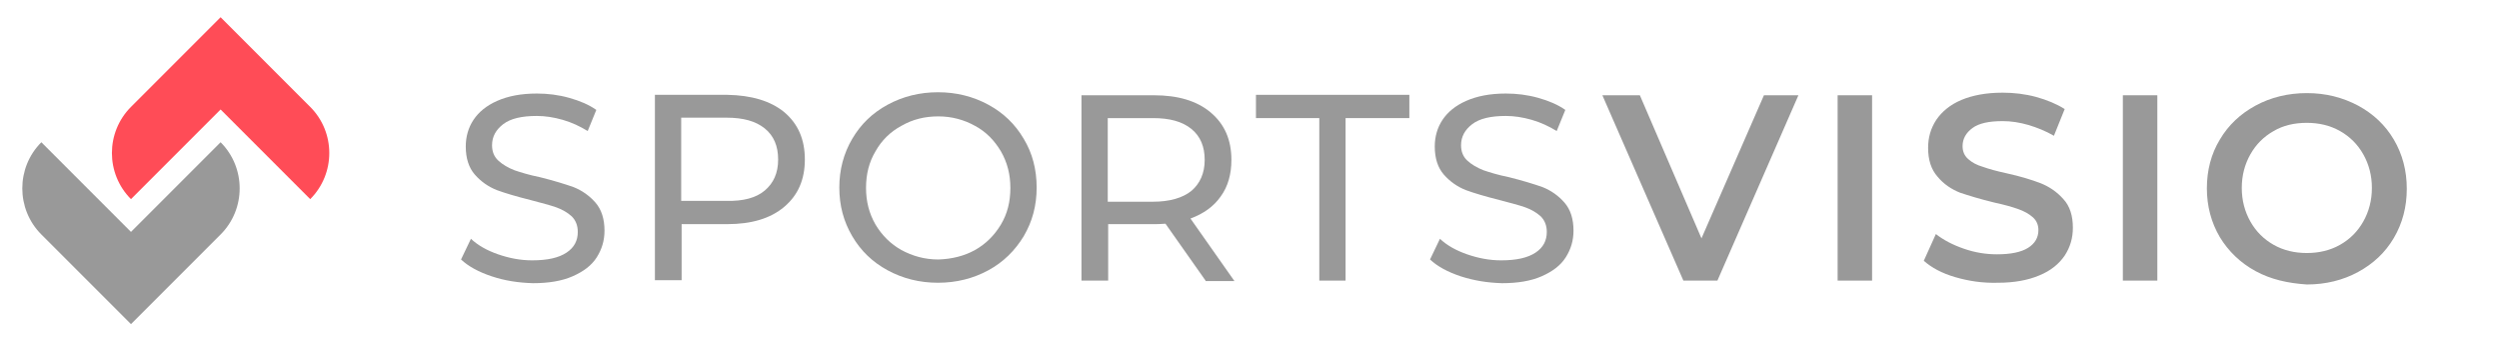
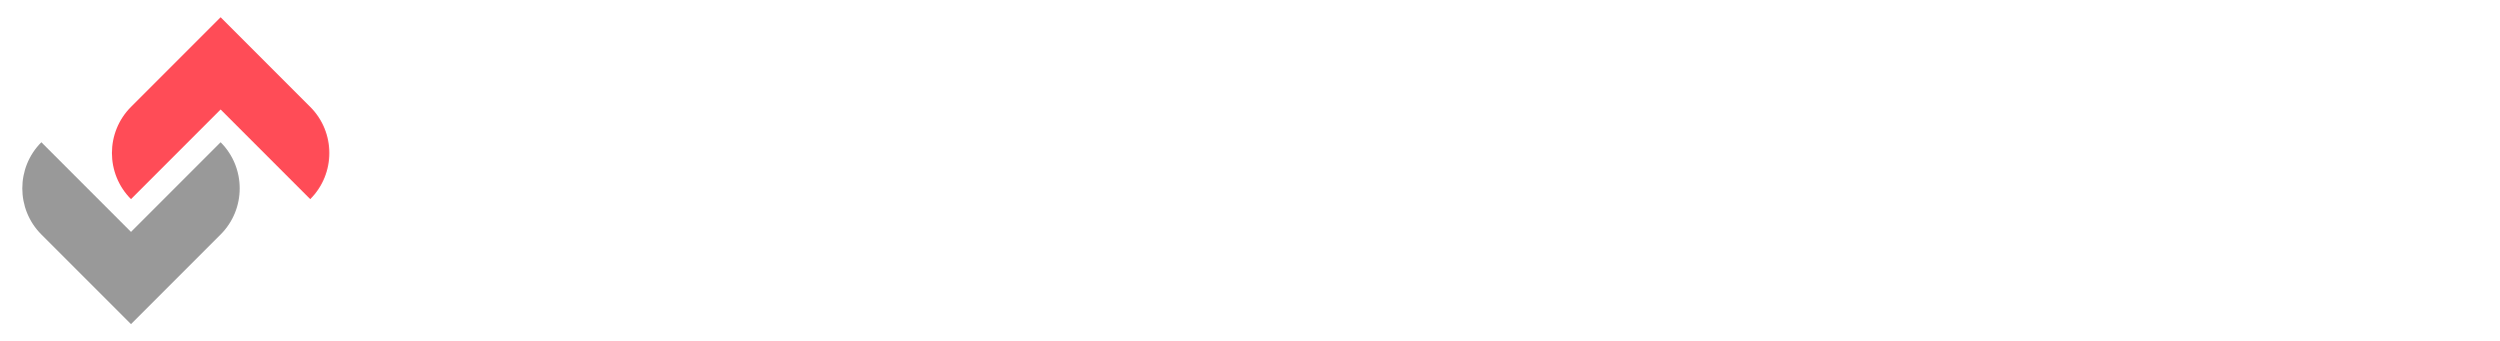
<svg xmlns="http://www.w3.org/2000/svg" version="1.1" id="Layer_1" x="0px" y="0px" width="580" height="78.9" viewBox="0 0 580 78.9" xml:space="preserve">
  <style type="text/css">
	.st1{fill:#999999;}
	.st2{fill:#999999;}
	.st3{fill:#FF4C57;}
</style>
-   <g>
-     <path class="st1" d="M114.1,64.1c-3-1-5.4-2.3-7.1-3.9l2.3-4.8c1.6,1.5,3.7,2.7,6.3,3.6c2.6,0.9,5.2,1.4,7.9,1.4   c3.6,0,6.2-0.6,8-1.8c1.8-1.2,2.6-2.8,2.6-4.8c0-1.5-0.5-2.7-1.4-3.6c-1-0.9-2.2-1.6-3.6-2.1c-1.4-0.5-3.4-1-6-1.7   c-3.2-0.8-5.9-1.6-7.8-2.3c-2-0.8-3.7-2-5.1-3.6c-1.4-1.6-2.1-3.8-2.1-6.5c0-2.3,0.6-4.4,1.8-6.2c1.2-1.8,3-3.3,5.5-4.4   c2.5-1.1,5.5-1.7,9.2-1.7c2.5,0,5,0.3,7.5,1c2.5,0.7,4.6,1.6,6.3,2.8l-2,4.9c-1.8-1.1-3.7-2-5.8-2.6c-2.1-0.6-4.1-0.9-6-0.9   c-3.5,0-6.1,0.6-7.8,1.9c-1.7,1.3-2.6,2.9-2.6,4.9c0,1.5,0.5,2.7,1.5,3.6c1,0.9,2.2,1.6,3.7,2.2c1.5,0.5,3.4,1.1,5.9,1.6   c3.2,0.8,5.8,1.6,7.8,2.3c2,0.8,3.7,2,5.1,3.6s2.1,3.8,2.1,6.5c0,2.3-0.6,4.3-1.8,6.2c-1.2,1.9-3.1,3.3-5.6,4.4   c-2.5,1.1-5.6,1.6-9.2,1.6C120.2,65.6,117.1,65.1,114.1,64.1z" />
-     <path class="st1" d="M182,26c3.2,2.7,4.8,6.3,4.8,11s-1.6,8.3-4.8,11c-3.2,2.7-7.6,4-13.2,4h-10.6v13H152v-43h16.8   C174.4,22.1,178.8,23.4,182,26z M177.5,44.2c2-1.7,3.1-4,3.1-7.2c0-3.1-1-5.5-3.1-7.2c-2.1-1.7-5-2.5-8.9-2.5h-10.5v19.3h10.5   C172.5,46.7,175.5,45.9,177.5,44.2z" />
-     <path class="st1" d="M206,62.7c-3.5-1.9-6.2-4.5-8.2-7.9c-2-3.4-3-7.1-3-11.3c0-4.1,1-7.9,3-11.3c2-3.4,4.7-6,8.2-7.9   c3.5-1.9,7.4-2.9,11.7-2.9c4.3,0,8.2,1,11.7,2.9c3.5,1.9,6.2,4.5,8.2,7.9c2,3.3,3,7.1,3,11.3c0,4.2-1,7.9-3,11.3   c-2,3.3-4.7,6-8.2,7.9c-3.5,1.9-7.4,2.9-11.7,2.9C213.4,65.6,209.5,64.6,206,62.7z M226.3,58c2.5-1.4,4.5-3.4,6-5.9   c1.5-2.5,2.2-5.3,2.2-8.5c0-3.1-0.7-5.9-2.2-8.5c-1.5-2.5-3.4-4.5-6-5.9c-2.5-1.4-5.4-2.2-8.5-2.2c-3.2,0-6,0.7-8.6,2.2   c-2.6,1.4-4.6,3.4-6,5.9c-1.5,2.5-2.2,5.3-2.2,8.5c0,3.1,0.7,5.9,2.2,8.5c1.5,2.5,3.5,4.5,6,5.9c2.6,1.4,5.4,2.2,8.6,2.2   C220.9,60.1,223.8,59.4,226.3,58z" />
-   </g>
-   <g>
-     <path class="st1" d="M279.8,65.1l-9.3-13.2c-1.1,0.1-2.1,0.1-2.7,0.1h-10.6v13.1H251v-43h16.8c5.6,0,10,1.3,13.2,4   c3.2,2.7,4.8,6.3,4.8,11c0,3.3-0.8,6.2-2.5,8.5c-1.6,2.3-4,4-7,5.1l10.2,14.5H279.8z M276.5,44.3c2-1.7,3.1-4.1,3.1-7.2   c0-3.1-1-5.5-3.1-7.2c-2.1-1.7-5-2.5-8.9-2.5h-10.5v19.4h10.5C271.5,46.8,274.5,45.9,276.5,44.3z" />
-   </g>
-   <g>
-     <path class="st1" d="M306.3,27.4h-14.8v-5.4h35.6v5.4h-14.8v37.7h-6.1V27.4z" />
-   </g>
-   <g>
-     <path class="st1" d="M339,64.1c-3-1-5.4-2.3-7.1-3.9l2.3-4.8c1.6,1.5,3.7,2.7,6.3,3.6s5.2,1.4,7.9,1.4c3.6,0,6.2-0.6,8-1.8   c1.8-1.2,2.6-2.8,2.6-4.8c0-1.5-0.5-2.7-1.4-3.6c-1-0.9-2.2-1.6-3.6-2.1c-1.4-0.5-3.4-1-6-1.7c-3.2-0.8-5.9-1.6-7.8-2.3   c-2-0.8-3.7-2-5.1-3.6c-1.4-1.6-2.1-3.8-2.1-6.5c0-2.3,0.6-4.4,1.8-6.2c1.2-1.8,3-3.3,5.5-4.4c2.5-1.1,5.5-1.7,9.2-1.7   c2.5,0,5,0.3,7.5,1c2.5,0.7,4.6,1.6,6.3,2.8l-2,4.9c-1.8-1.1-3.7-2-5.8-2.6c-2.1-0.6-4.1-0.9-6-0.9c-3.5,0-6.1,0.6-7.8,1.9   c-1.7,1.3-2.6,2.9-2.6,4.9c0,1.5,0.5,2.7,1.5,3.6c1,0.9,2.2,1.6,3.7,2.2c1.5,0.5,3.4,1.1,5.9,1.6c3.2,0.8,5.8,1.6,7.8,2.3   c2,0.8,3.7,2,5.1,3.6c1.4,1.6,2.1,3.8,2.1,6.5c0,2.3-0.6,4.3-1.8,6.2c-1.2,1.9-3.1,3.3-5.6,4.4c-2.5,1.1-5.6,1.6-9.2,1.6   C345.2,65.6,342.1,65.1,339,64.1z" />
-   </g>
-   <g>
-     <path class="st1" d="M417.4,22.1l-18.8,43h-7.9l-18.8-43h8.7l14.3,33.2l14.5-33.2H417.4z" />
-   </g>
-   <g>
-     <path class="st1" d="M426.5,22.1h8v43h-8V22.1z" />
-     <path class="st1" d="M453.8,64.3c-3.1-0.9-5.5-2.2-7.3-3.8l2.8-6.2c1.8,1.4,3.9,2.5,6.5,3.4c2.6,0.9,5.1,1.3,7.7,1.3   c3.2,0,5.6-0.5,7.2-1.5c1.6-1,2.4-2.4,2.4-4.1c0-1.2-0.4-2.2-1.3-3c-0.9-0.8-2-1.4-3.4-1.9c-1.4-0.5-3.2-1-5.5-1.5   c-3.3-0.8-5.9-1.6-8-2.3c-2-0.8-3.8-2-5.2-3.7c-1.5-1.7-2.2-3.9-2.2-6.7c0-2.4,0.6-4.5,1.9-6.5c1.3-1.9,3.2-3.5,5.8-4.6   c2.6-1.1,5.8-1.7,9.6-1.7c2.6,0,5.2,0.3,7.8,1c2.5,0.7,4.7,1.6,6.6,2.8l-2.5,6.2c-1.9-1.1-3.9-1.9-5.9-2.5c-2.1-0.6-4-0.9-6-0.9   c-3.2,0-5.5,0.5-7,1.6c-1.5,1.1-2.3,2.5-2.3,4.2c0,1.2,0.4,2.2,1.3,3c0.9,0.8,2,1.4,3.4,1.8c1.4,0.5,3.2,1,5.5,1.5   c3.2,0.7,5.8,1.5,7.9,2.3c2,0.8,3.8,2,5.3,3.7c1.5,1.6,2.2,3.9,2.2,6.6c0,2.4-0.6,4.5-1.9,6.5c-1.3,1.9-3.2,3.5-5.9,4.6   c-2.6,1.1-5.8,1.7-9.6,1.7C460.1,65.7,456.9,65.2,453.8,64.3z" />
-     <path class="st1" d="M492.7,22.1h8v43h-8V22.1z" />
-     <path class="st1" d="M523.5,62.9c-3.5-1.9-6.3-4.6-8.3-7.9c-2-3.4-3-7.2-3-11.3c0-4.2,1-8,3-11.3c2-3.4,4.8-6,8.3-7.9   c3.5-1.9,7.5-2.9,11.9-2.9c4.4,0,8.3,1,11.9,2.9c3.5,1.9,6.3,4.5,8.3,7.9c2,3.4,3,7.2,3,11.4c0,4.2-1,8-3,11.4   c-2,3.4-4.8,6-8.3,7.9c-3.5,1.9-7.5,2.9-11.9,2.9C530.9,65.7,527,64.8,523.5,62.9z M543.1,56.8c2.3-1.3,4.1-3.1,5.4-5.4   c1.3-2.3,2-4.9,2-7.8c0-2.9-0.7-5.5-2-7.8c-1.3-2.3-3.1-4.1-5.4-5.4c-2.3-1.3-4.9-1.9-7.7-1.9c-2.9,0-5.5,0.6-7.7,1.9   c-2.3,1.3-4.1,3.1-5.4,5.4c-1.3,2.3-2,4.9-2,7.8c0,2.9,0.7,5.5,2,7.8c1.3,2.3,3.1,4.1,5.4,5.4c2.3,1.3,4.9,1.9,7.7,1.9   C538.2,58.7,540.8,58.1,543.1,56.8z" />
-   </g>
  <path class="st2" d="M30.4,53.8L30.4,53.8L9.6,33c-5.9,5.9-5.9,15.5,0,21.4c0,0,0,0,0,0l20.8,20.8l0,0l20.8-20.8  c5.9-5.9,5.9-15.5,0-21.4c0,0,0,0,0,0L30.4,53.8z" />
  <path class="st3" d="M72,24.8L51.2,4l0,0L30.4,24.8c-5.9,5.9-5.9,15.5,0,21.4c0,0,0,0,0,0l0,0l20.8-20.8l0,0L72,46.2l0,0  C77.9,40.3,77.9,30.7,72,24.8C72,24.8,72,24.8,72,24.8z" />
</svg>
